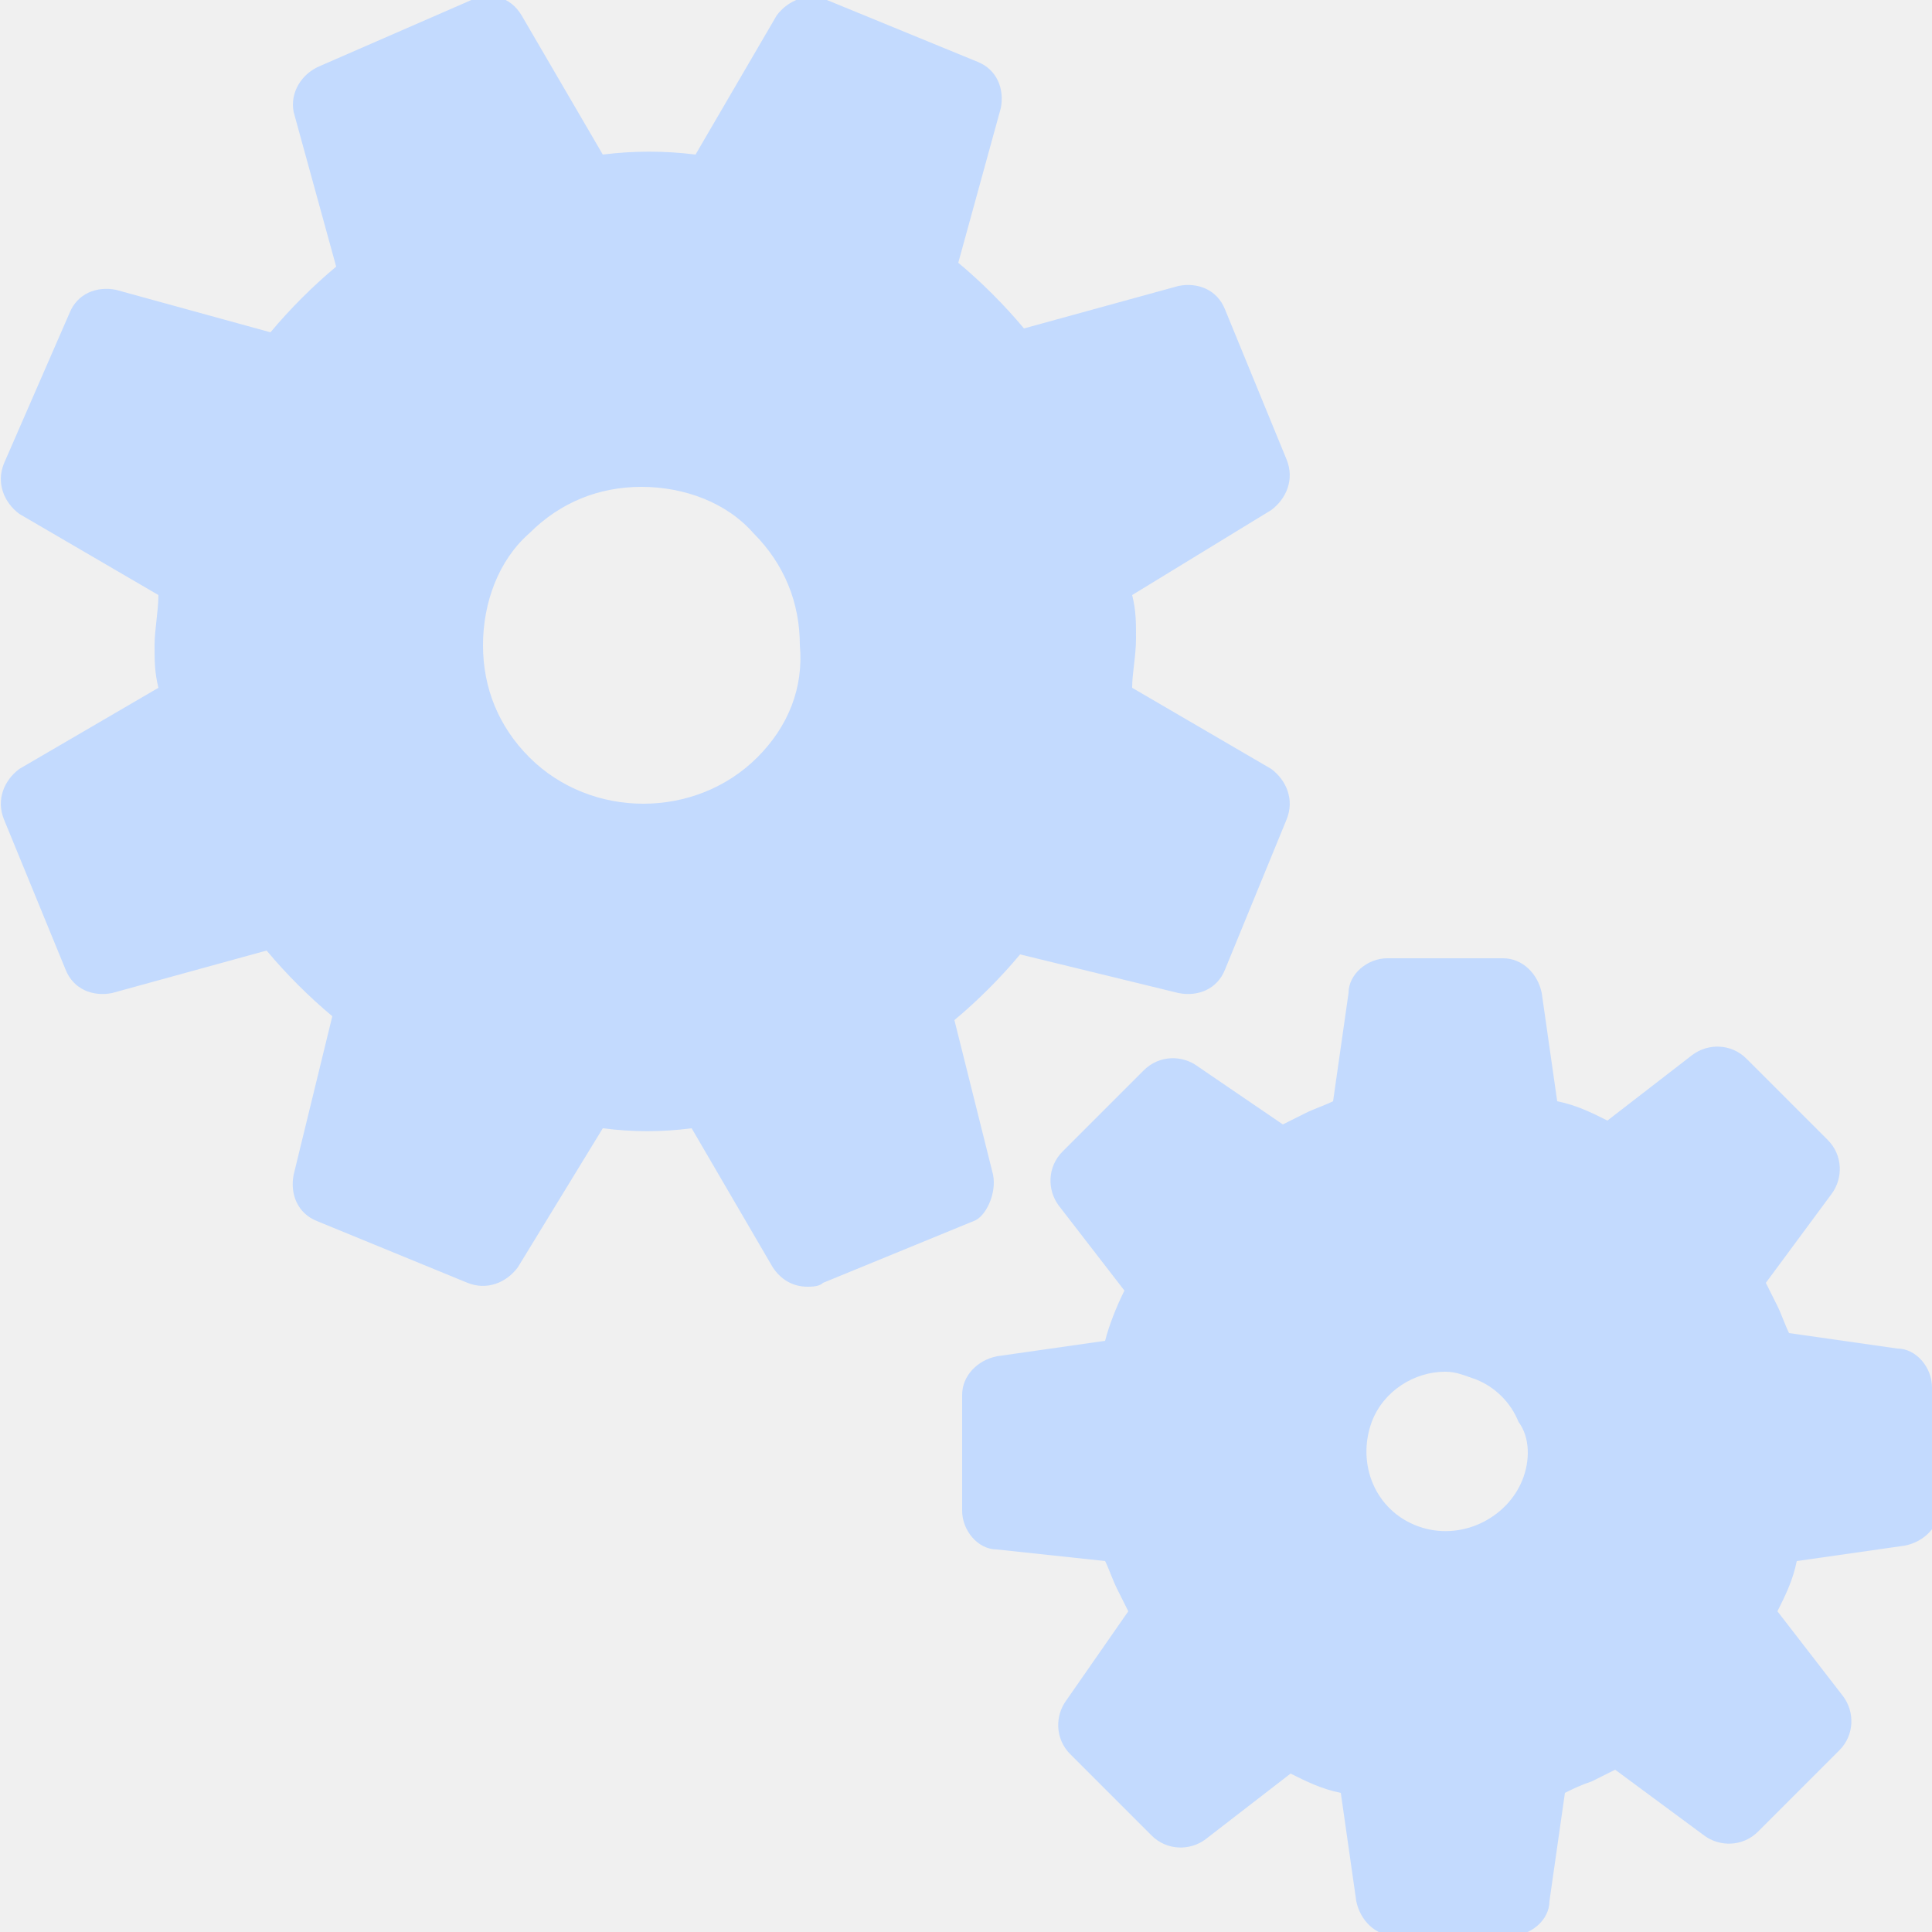
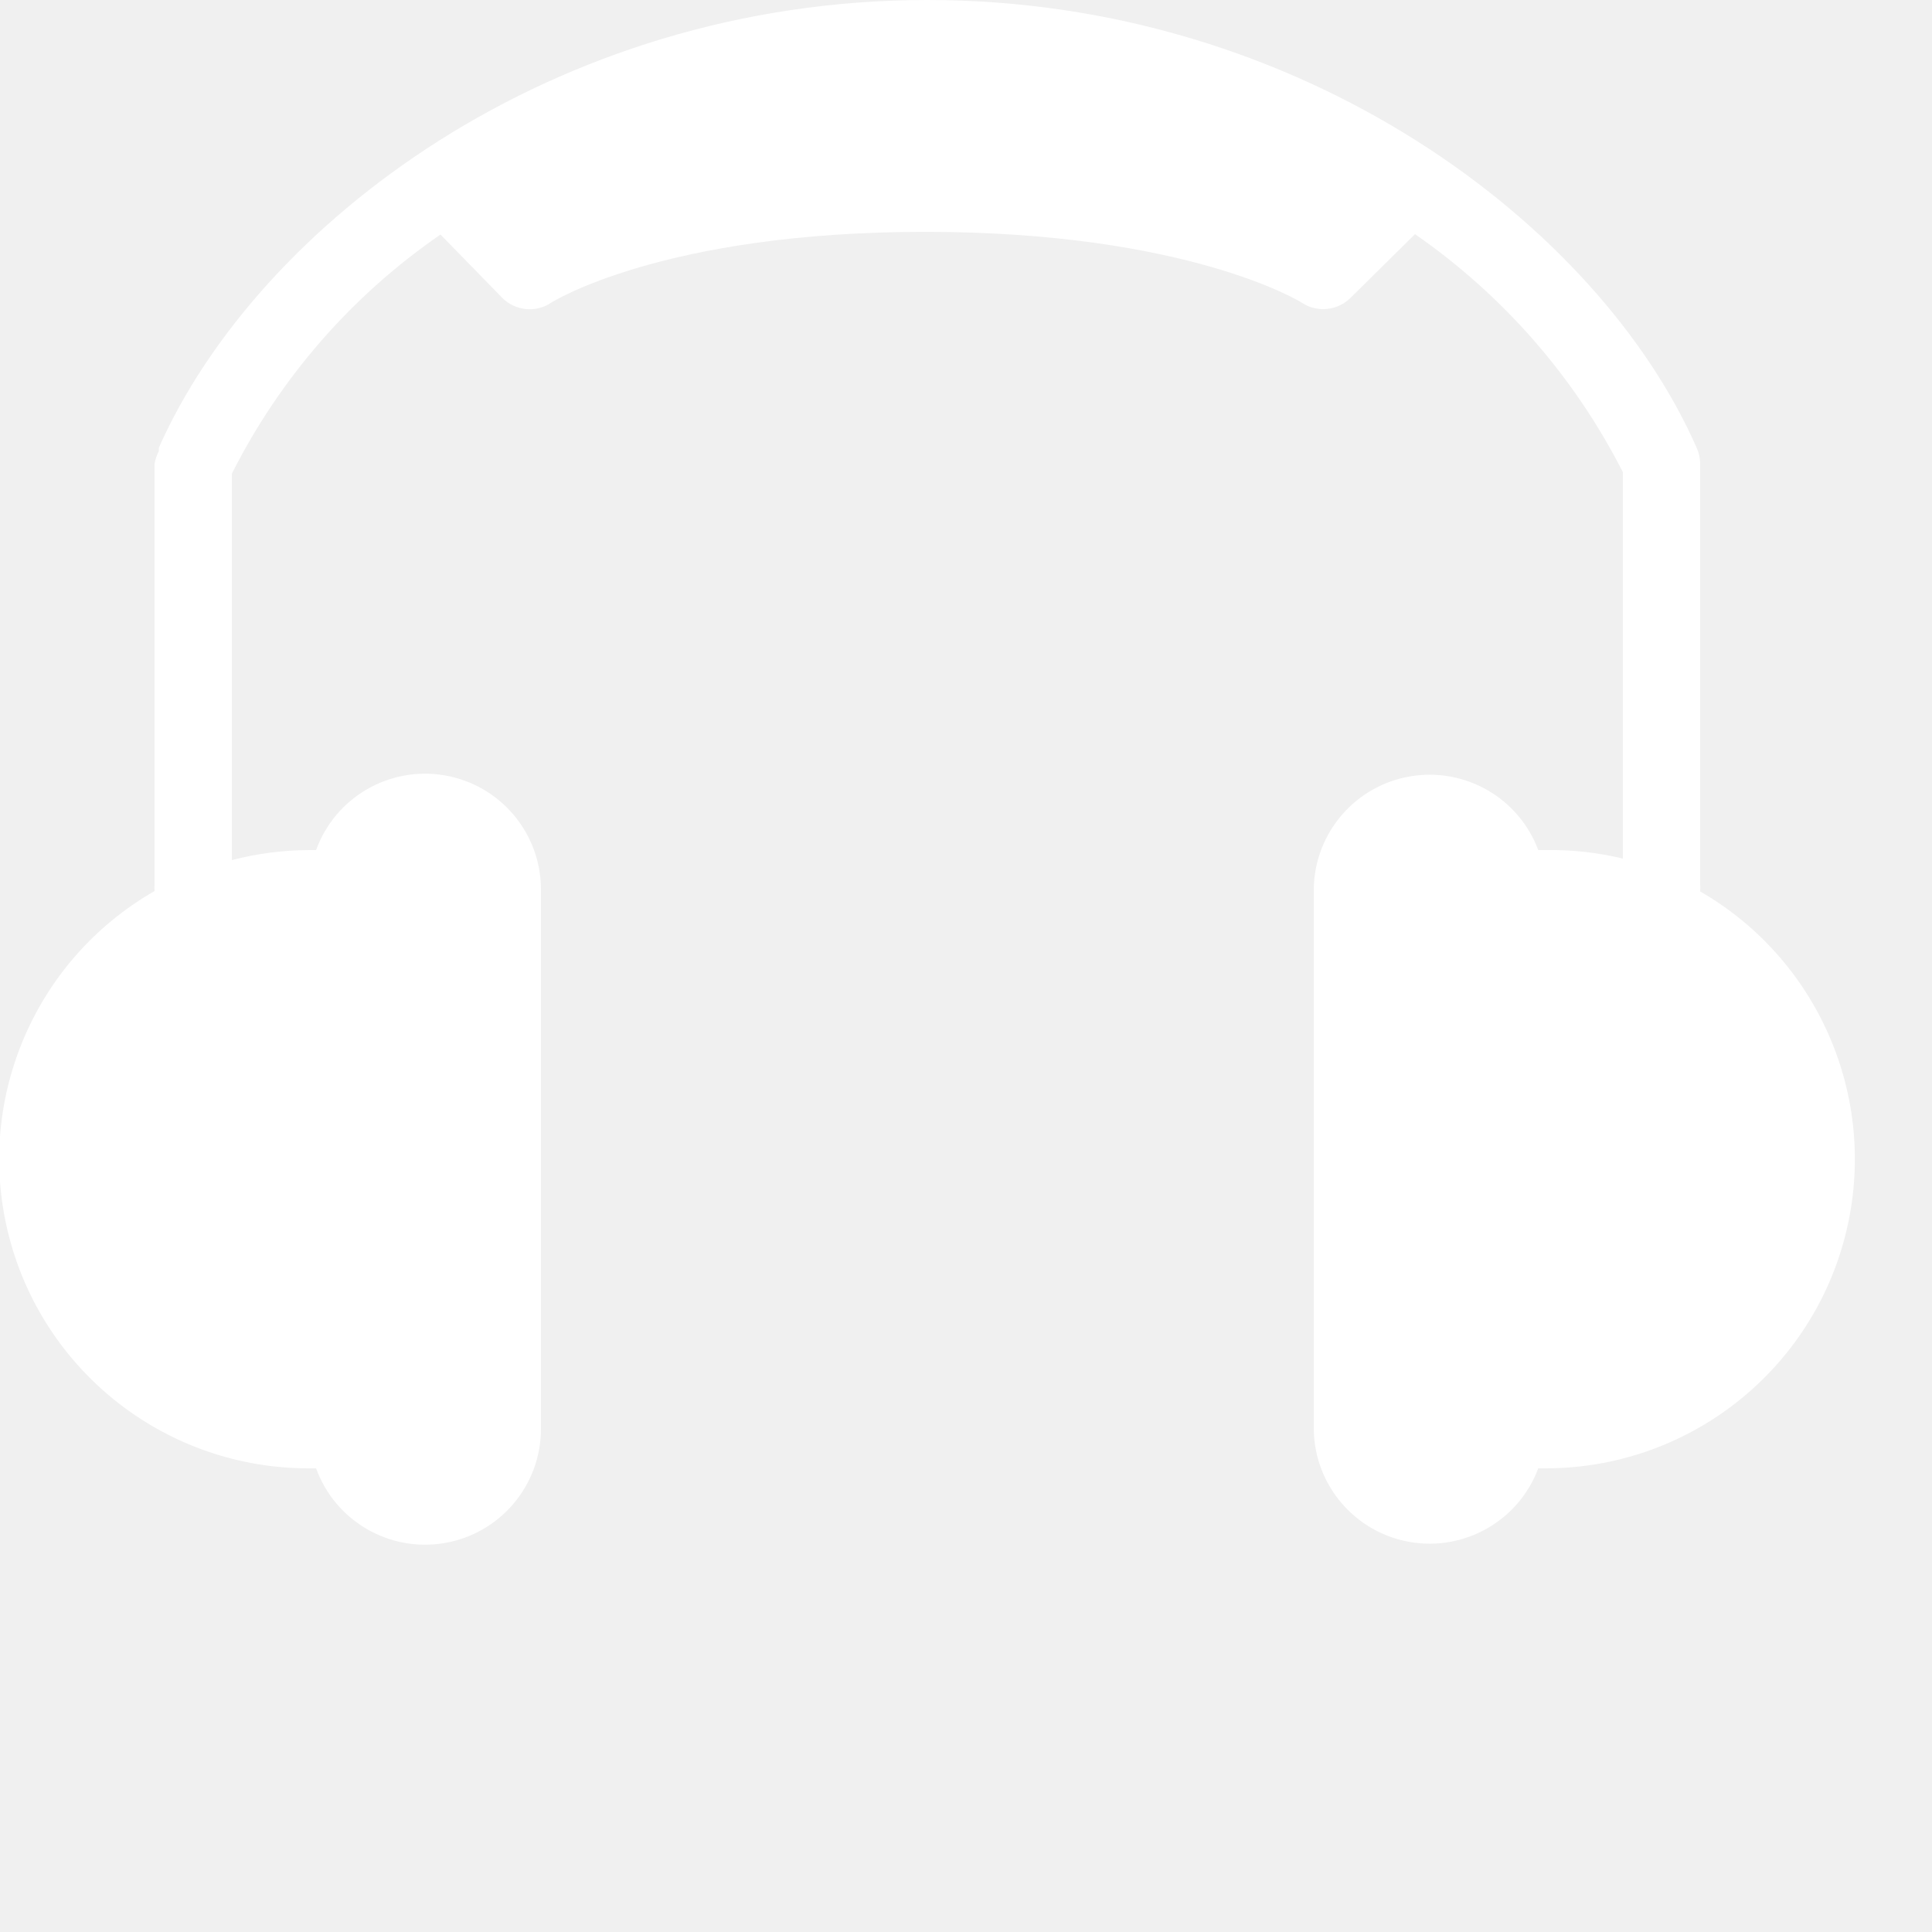
- <svg xmlns="http://www.w3.org/2000/svg" version="1.2" baseProfile="tiny" viewBox="0 0 50 50">
-   <g fill="#C3DAFE">
-     <path d="M25.7 30.4l-1-4c.6-.5 1.2-1.1 1.7-1.7l4.1 1c.5.1 1-.1 1.2-.6l1.6-3.9c.2-.5 0-1-.4-1.3l-3.6-2.1c0-.4.1-.8.1-1.3 0-.4 0-.7-.1-1.1l3.6-2.2c.4-.3.6-.8.4-1.3L31.7 8c-.2-.5-.7-.7-1.2-.6l-4 1.1c-.5-.6-1.1-1.2-1.7-1.7l1.1-4c.1-.5-.1-1-.6-1.2L21.4 0c-.5-.2-1 0-1.3.4L18 4c-.8-.1-1.6-.1-2.4 0L13.5.4c-.3-.5-.8-.6-1.3-.4L8.3 1.7c-.5.2-.8.7-.7 1.2l1.1 4C8.1 7.4 7.5 8 7 8.6L3 7.5c-.5-.1-1 .1-1.2.6L.1 12c-.2.5 0 1 .4 1.3l3.6 2.1c0 .4-.1.9-.1 1.3s0 .7.1 1.1L.5 19.9c-.4.3-.6.8-.4 1.3l1.6 3.9c.2.5.7.7 1.2.6l4-1.1c.5.6 1.1 1.2 1.7 1.7l-1 4.1c-.1.5.1 1 .6 1.2l3.9 1.6c.5.2 1 0 1.3-.4l2.2-3.6c.8.1 1.5.1 2.3 0l2.1 3.6c.2.3.5.5.9.5.1 0 .3 0 .4-.1l3.9-1.6c.3-.1.6-.7.5-1.2zm-6.1-10.8c-1.6 1.6-4.3 1.6-5.9 0-.8-.8-1.2-1.8-1.2-2.9 0-1.1.4-2.2 1.2-2.9.8-.8 1.8-1.2 2.9-1.2 1.1 0 2.2.4 2.9 1.2.8.8 1.2 1.8 1.2 2.9.1 1.1-.3 2.1-1.1 2.9zM50 35.9c0-.5-.4-1-.9-1l-2.8-.4c-.1-.2-.2-.5-.3-.7l-.3-.6 1.7-2.3c.3-.4.3-1-.1-1.4l-2.1-2.1c-.4-.4-1-.4-1.4-.1L41.6 29c-.4-.2-.8-.4-1.3-.5l-.4-2.8c-.1-.5-.5-.9-1-.9h-3c-.5 0-1 .4-1 .9l-.4 2.8c-.2.1-.5.2-.7.3l-.6.3-2.2-1.5c-.4-.3-1-.3-1.4.1l-2.1 2.1c-.4.4-.4 1-.1 1.4l1.7 2.2c-.2.4-.4.9-.5 1.3l-2.8.4c-.5.1-.9.5-.9 1v3c0 .5.4 1 .9 1l2.8.3c.1.2.2.5.3.7l.3.6-1.6 2.3c-.3.4-.3 1 .1 1.4l2.1 2.1c.4.4 1 .4 1.4.1l2.2-1.7c.4.2.8.4 1.3.5l.4 2.8c.1.5.5.9 1 .9h3c.5 0 1-.4 1-.9l.4-2.8c.2-.1.4-.2.7-.3l.6-.3 2.3 1.7c.4.3 1 .3 1.4-.1l2.1-2.1c.4-.4.4-1 .1-1.4L46 41.7c.2-.4.4-.8.5-1.3l2.8-.4c.5-.1.9-.5.9-1l-.2-3.1zm-10.6 2.4c-.4 1-1.6 1.6-2.7 1.2-1.1-.4-1.6-1.6-1.2-2.7.3-.8 1.1-1.3 1.9-1.3.3 0 .5.1.8.2.5.2.9.6 1.1 1.1.3.4.3 1 .1 1.5z" />
+ <svg xmlns="http://www.w3.org/2000/svg" viewBox="0 0 50 50">
+   <defs>
+     <style>.cls-1{fill:#fff;}</style>
+   </defs>
+   <g id="Layer_2" data-name="Layer 2">
+     <g id="Webicons">
+       <path class="cls-1" d="M44,23.07a1.16,1.16,0,0,0,0-.18V12a1,1,0,0,0-.09-.41C41.38,5.83,33.71,0,24,0S6.66,5.83,4.11,11.59h0s0,.06,0,.09A1.07,1.07,0,0,0,4,12H4v10.9a.76.76,0,0,0,0,.16A8,8,0,0,0,8,38h.18A3,3,0,0,0,14,37V23a3,3,0,0,0-5.82-1H8a8,8,0,0,0-2,.26v-10A16.56,16.56,0,0,1,11.4,6.07L13,7.71a1,1,0,0,0,1.27.12S17.14,6,23.94,6s9.74,1.82,9.76,1.84a1,1,0,0,0,.55.16,1,1,0,0,0,.7-.29l1.67-1.65A16.72,16.72,0,0,1,42,12.22v10A7.94,7.94,0,0,0,40,22h-.19A3,3,0,0,0,34,23V37a3,3,0,0,0,5.81,1H40a8,8,0,0,0,4-14.93Z" />
+     </g>
  </g>
</svg>
